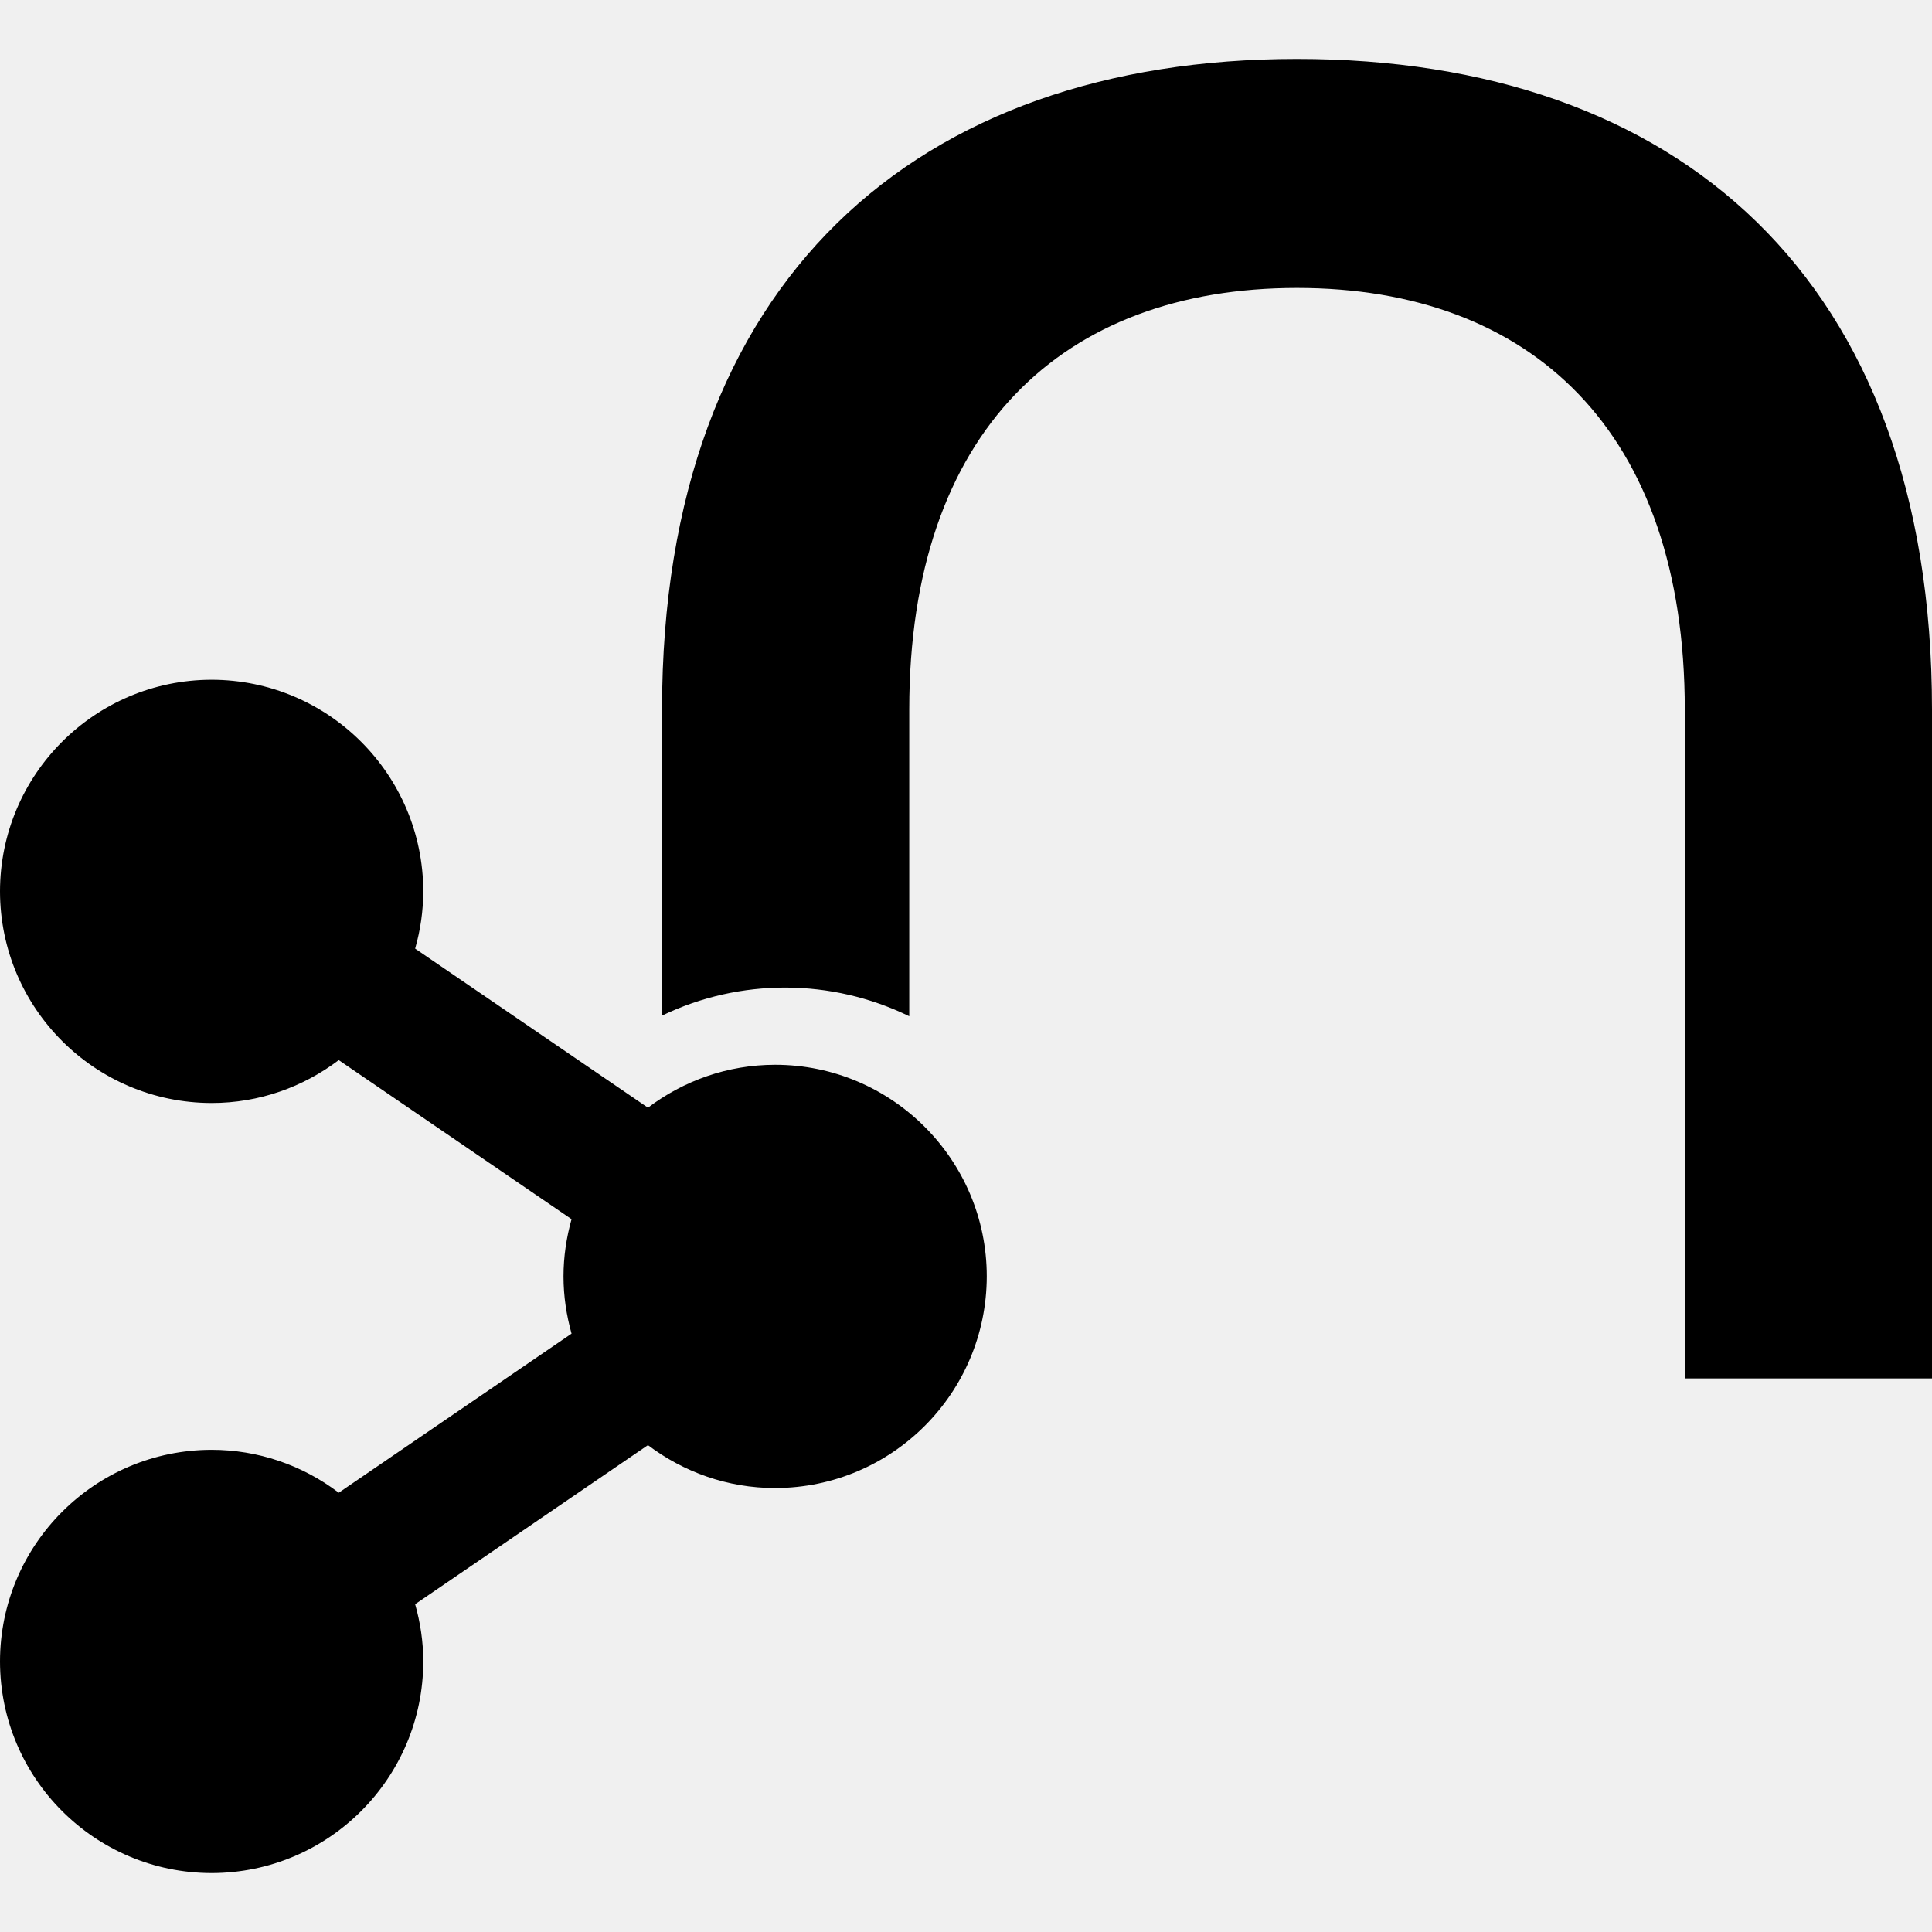
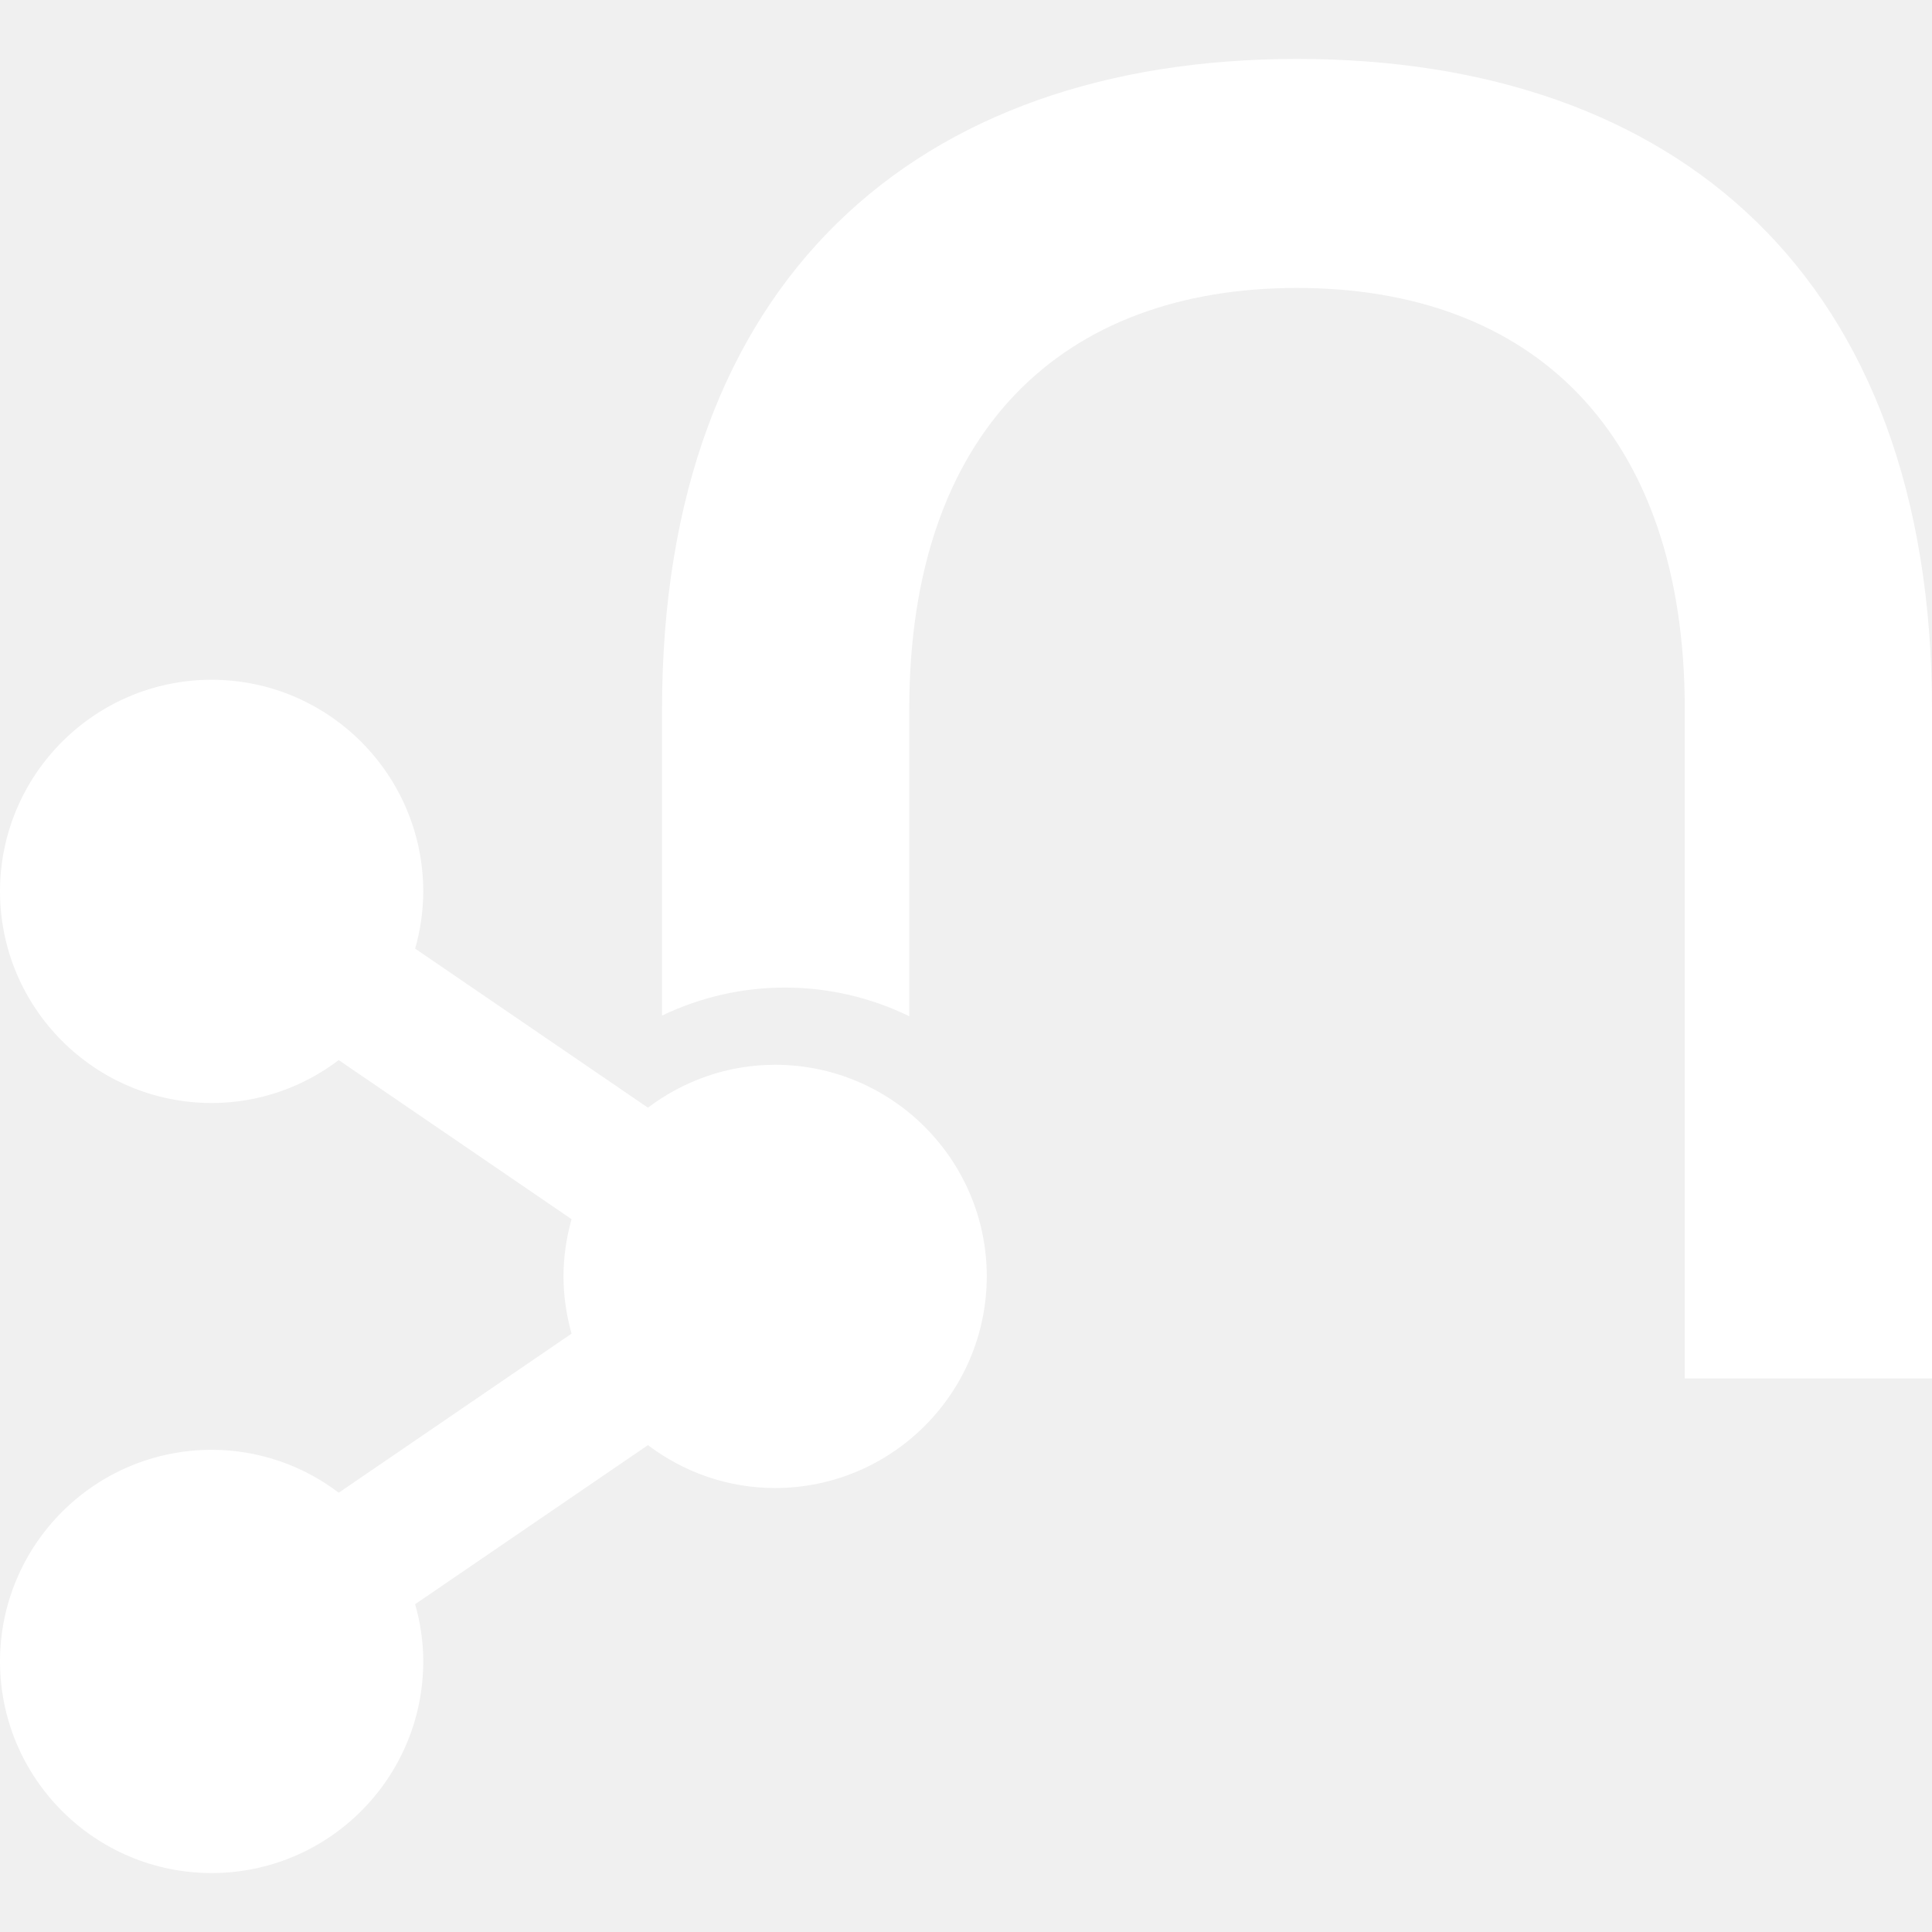
- <svg xmlns="http://www.w3.org/2000/svg" role="img" viewBox="0 0 24 24">
+ <svg xmlns="http://www.w3.org/2000/svg" fill="#fff" role="img" viewBox="0 0 24 24">
  <path d="M9.629 13.227c-.593 0-1.139.2-1.58.533l-2.892-1.976a2.61 2.61 0 0 0 .101-.711 2.633 2.633 0 0 0-2.629-2.629A2.632 2.632 0 0 0 0 11.073a2.632 2.632 0 0 0 2.629 2.629c.593 0 1.139-.2 1.579-.533L7.1 15.145c-.063.226-.1.465-.1.711 0 .247.037.484.1.711l-2.892 1.976a2.608 2.608 0 0 0-1.579-.533A2.632 2.632 0 0 0 0 20.639a2.632 2.632 0 0 0 2.629 2.629 2.632 2.632 0 0 0 2.629-2.629c0-.247-.037-.485-.101-.711l2.892-1.976c.441.333.987.533 1.58.533a2.633 2.633 0 0 0 2.629-2.629c0-1.45-1.18-2.629-2.629-2.629ZM16.112.732c-4.72 0-7.888 2.748-7.888 8.082v3.802a3.525 3.525 0 0 1 3.071.008v-3.81c0-3.459 1.907-5.237 4.817-5.237s4.817 1.778 4.817 5.237v8.309H24V8.814C24 3.448 20.832.732 16.112.732Z" />
</svg>
